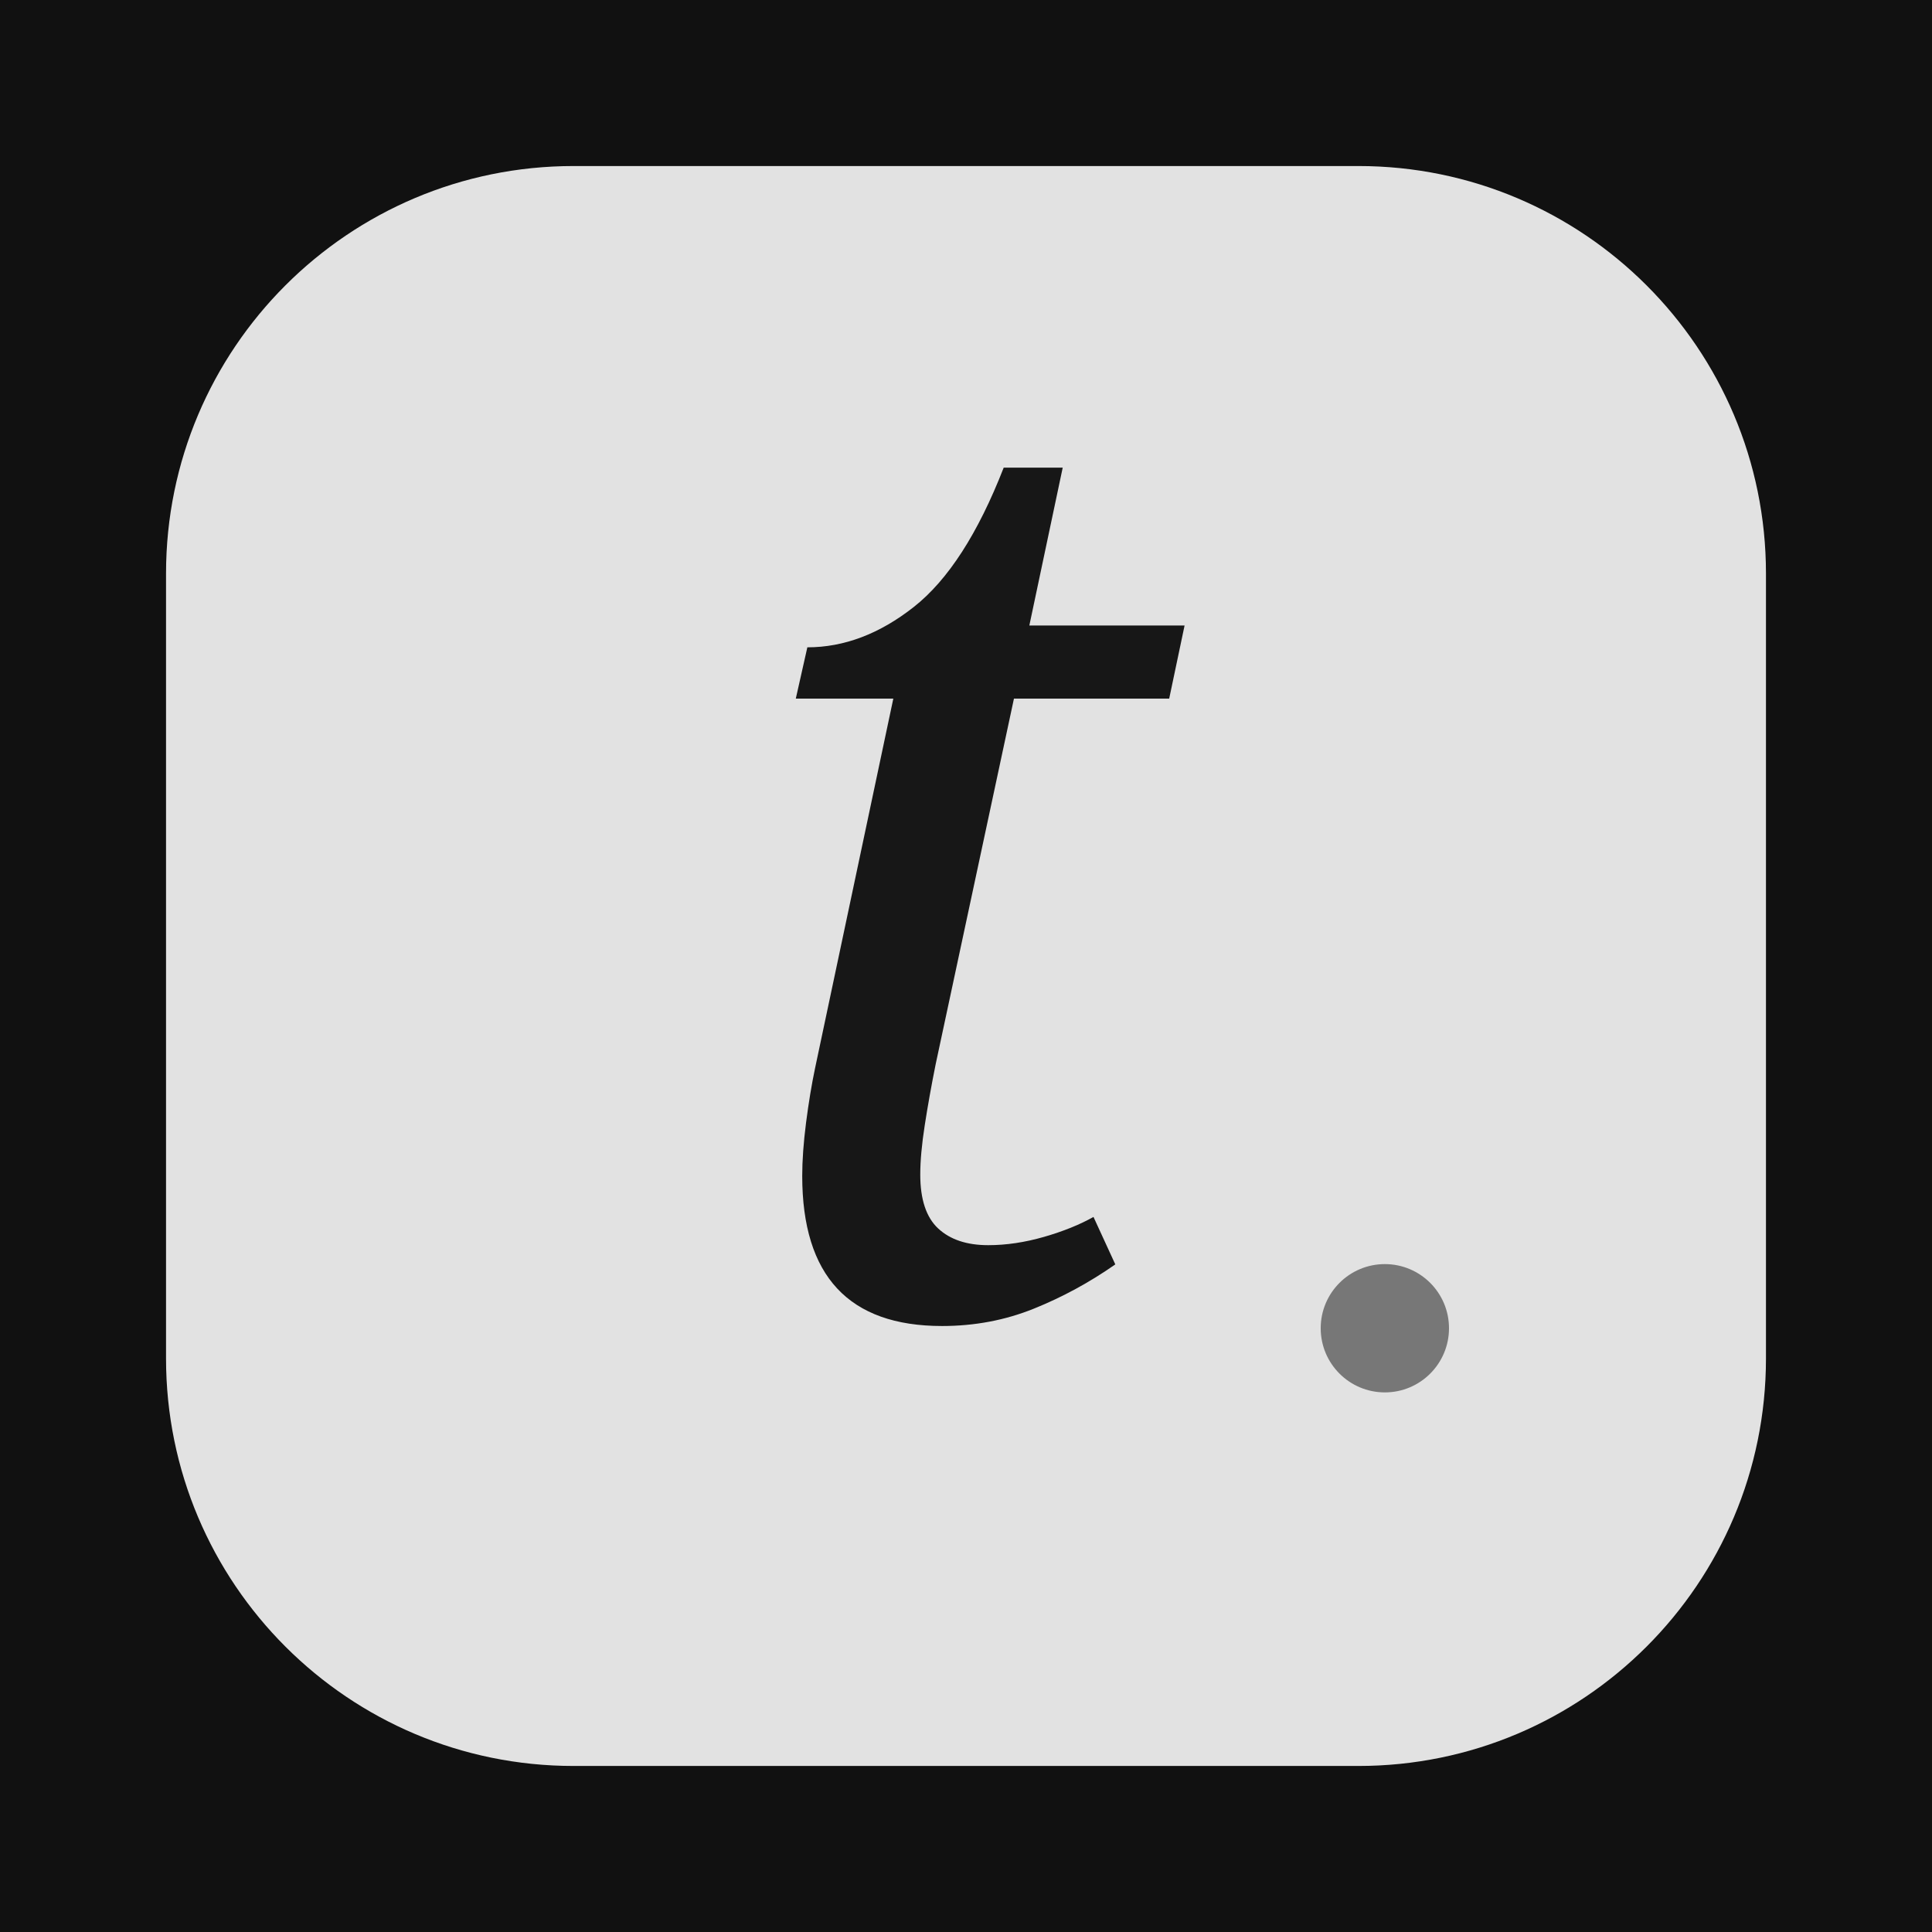
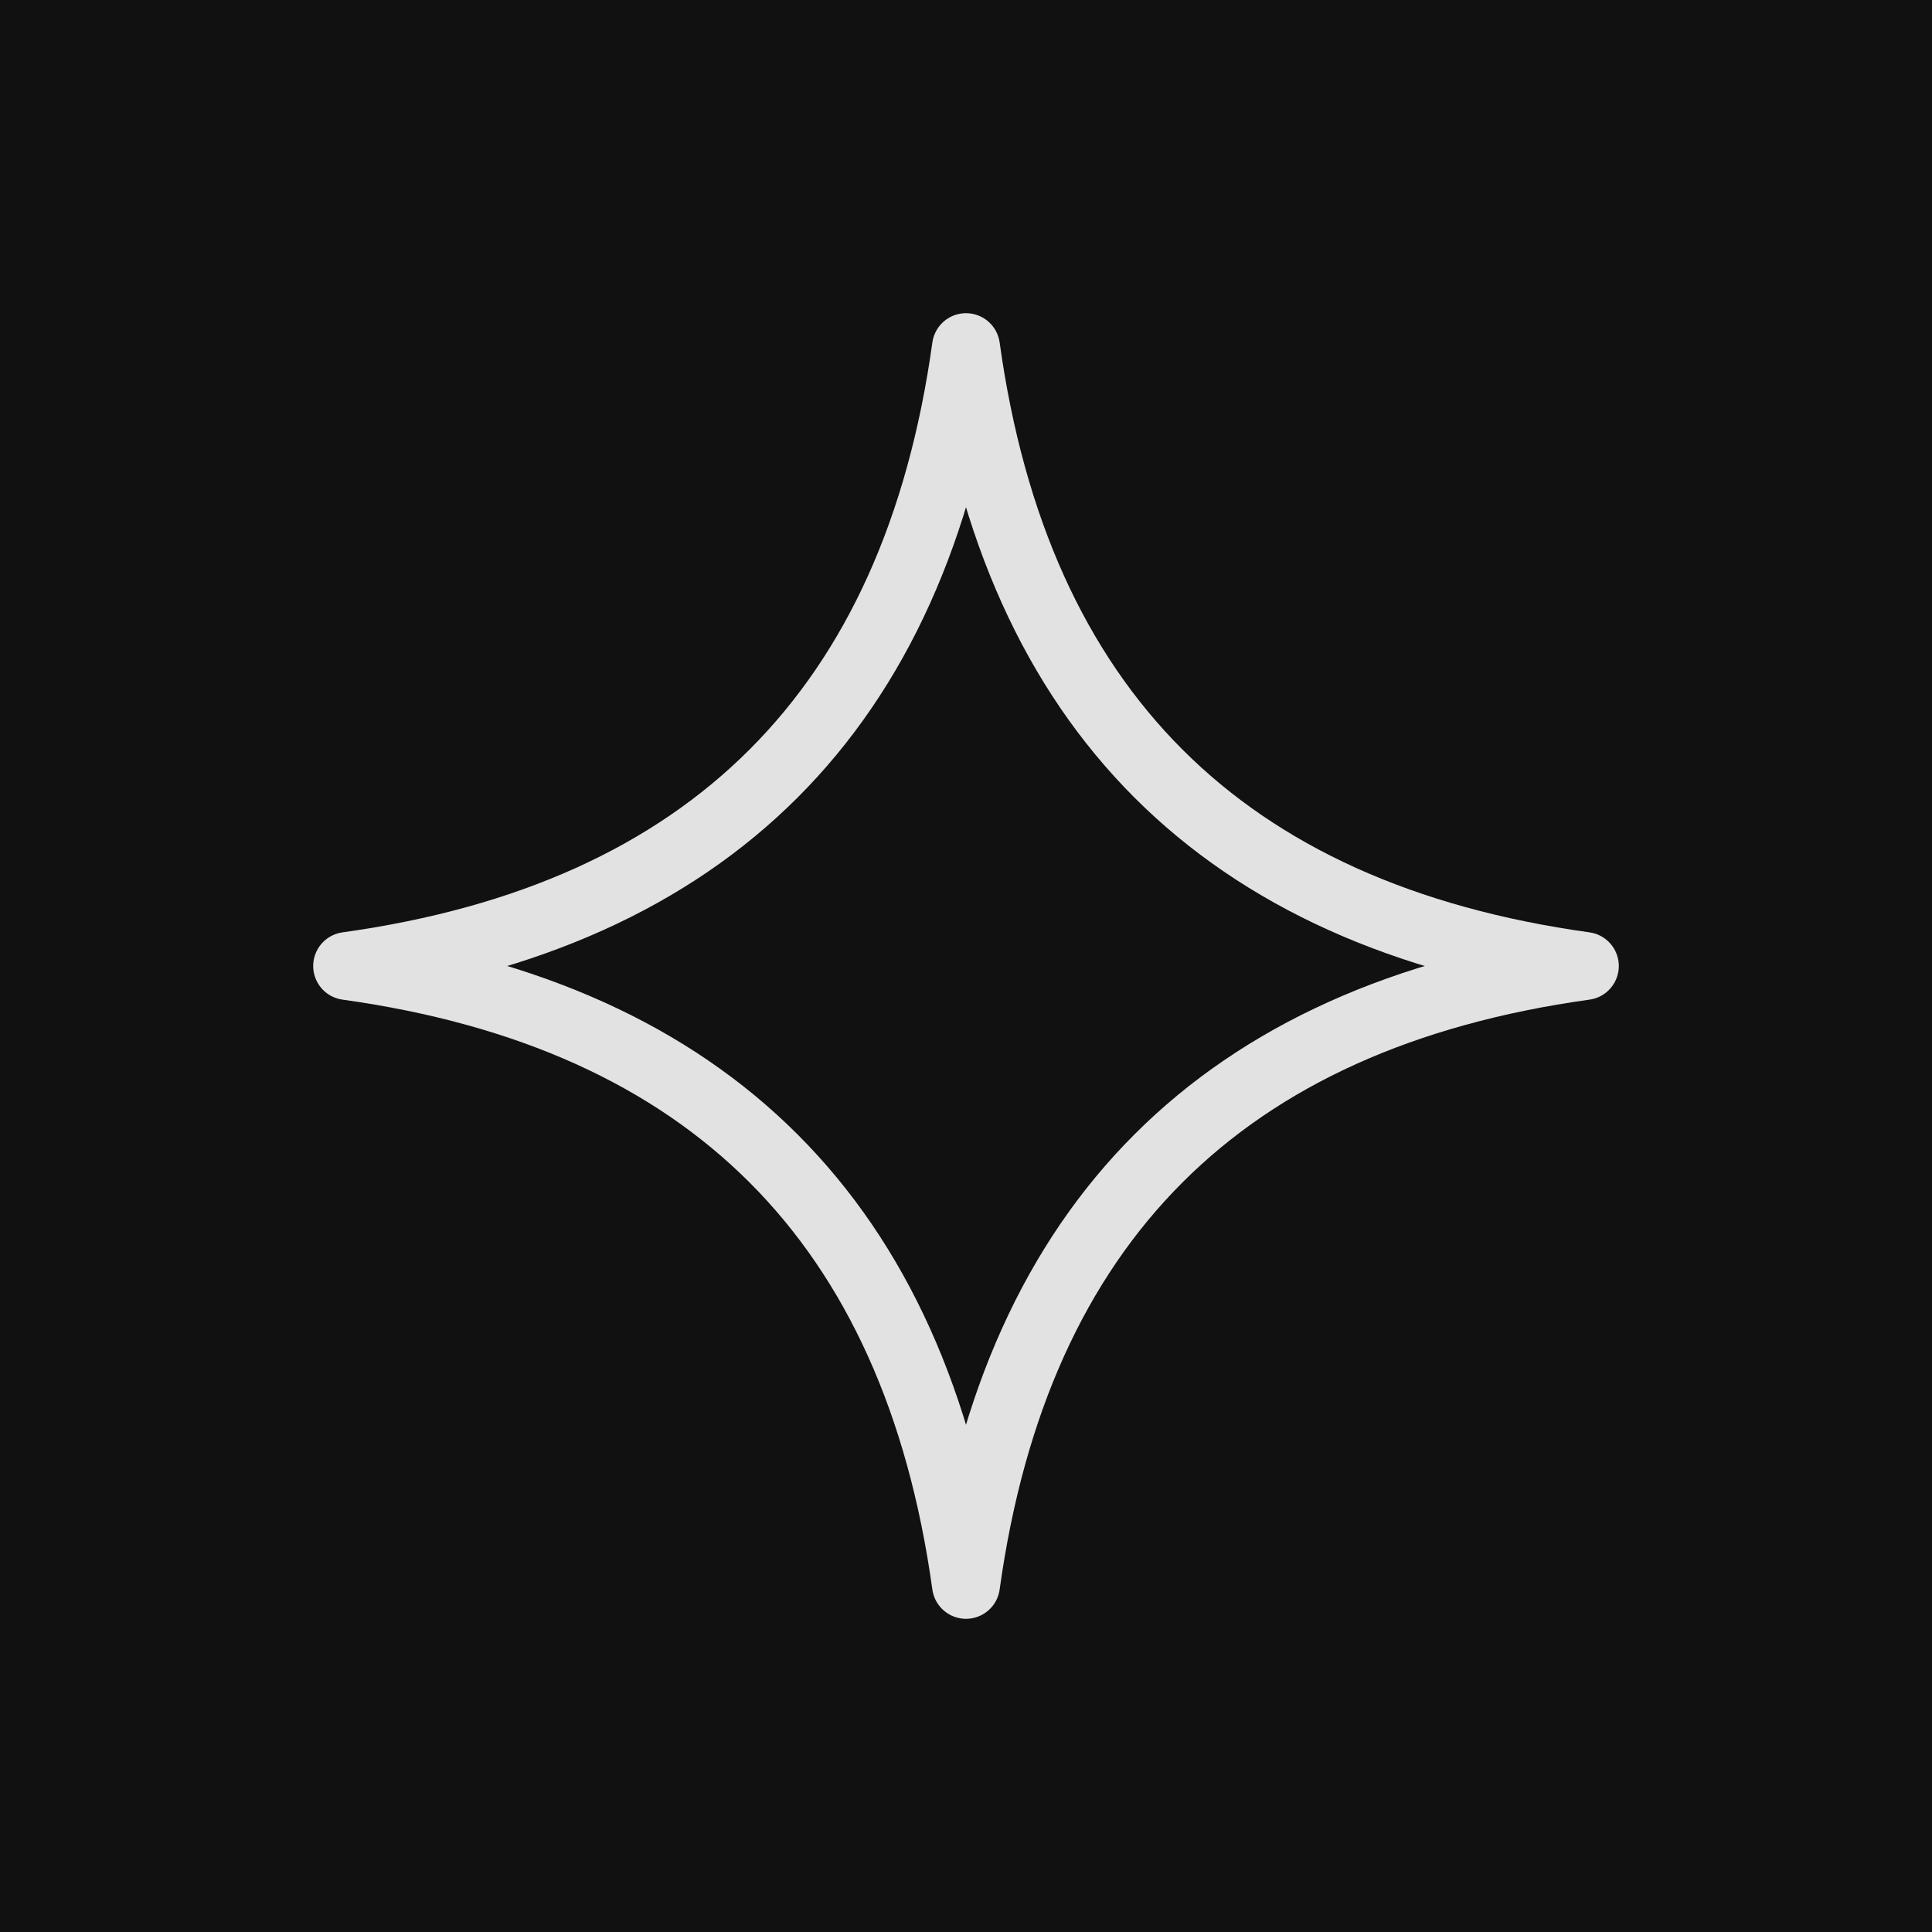
- <svg xmlns="http://www.w3.org/2000/svg" width="512" height="512" viewBox="0 0 512 512">
+ <svg xmlns="http://www.w3.org/2000/svg" width="512" height="512" viewBox="0 0 512 512" data-logo="four-point-star">
  <rect width="512" height="512" fill="#111111" />
-   <rect x="44" y="44" width="424" height="424" rx="108" fill="#e2e2e2" />
-   <text x="250" y="348" text-anchor="middle" font-family="Georgia,serif" font-size="340" font-style="italic" fill="#171717">t</text>
-   <circle cx="367" cy="352" r="17" fill="#777777" />
+   <path d="M256 92Q276 236 420 256Q276 276 256 420Q236 276 92 256Q236 236 256 92Z" fill="none" stroke="#e2e2e2" stroke-width="18" stroke-linejoin="round" />
</svg>
